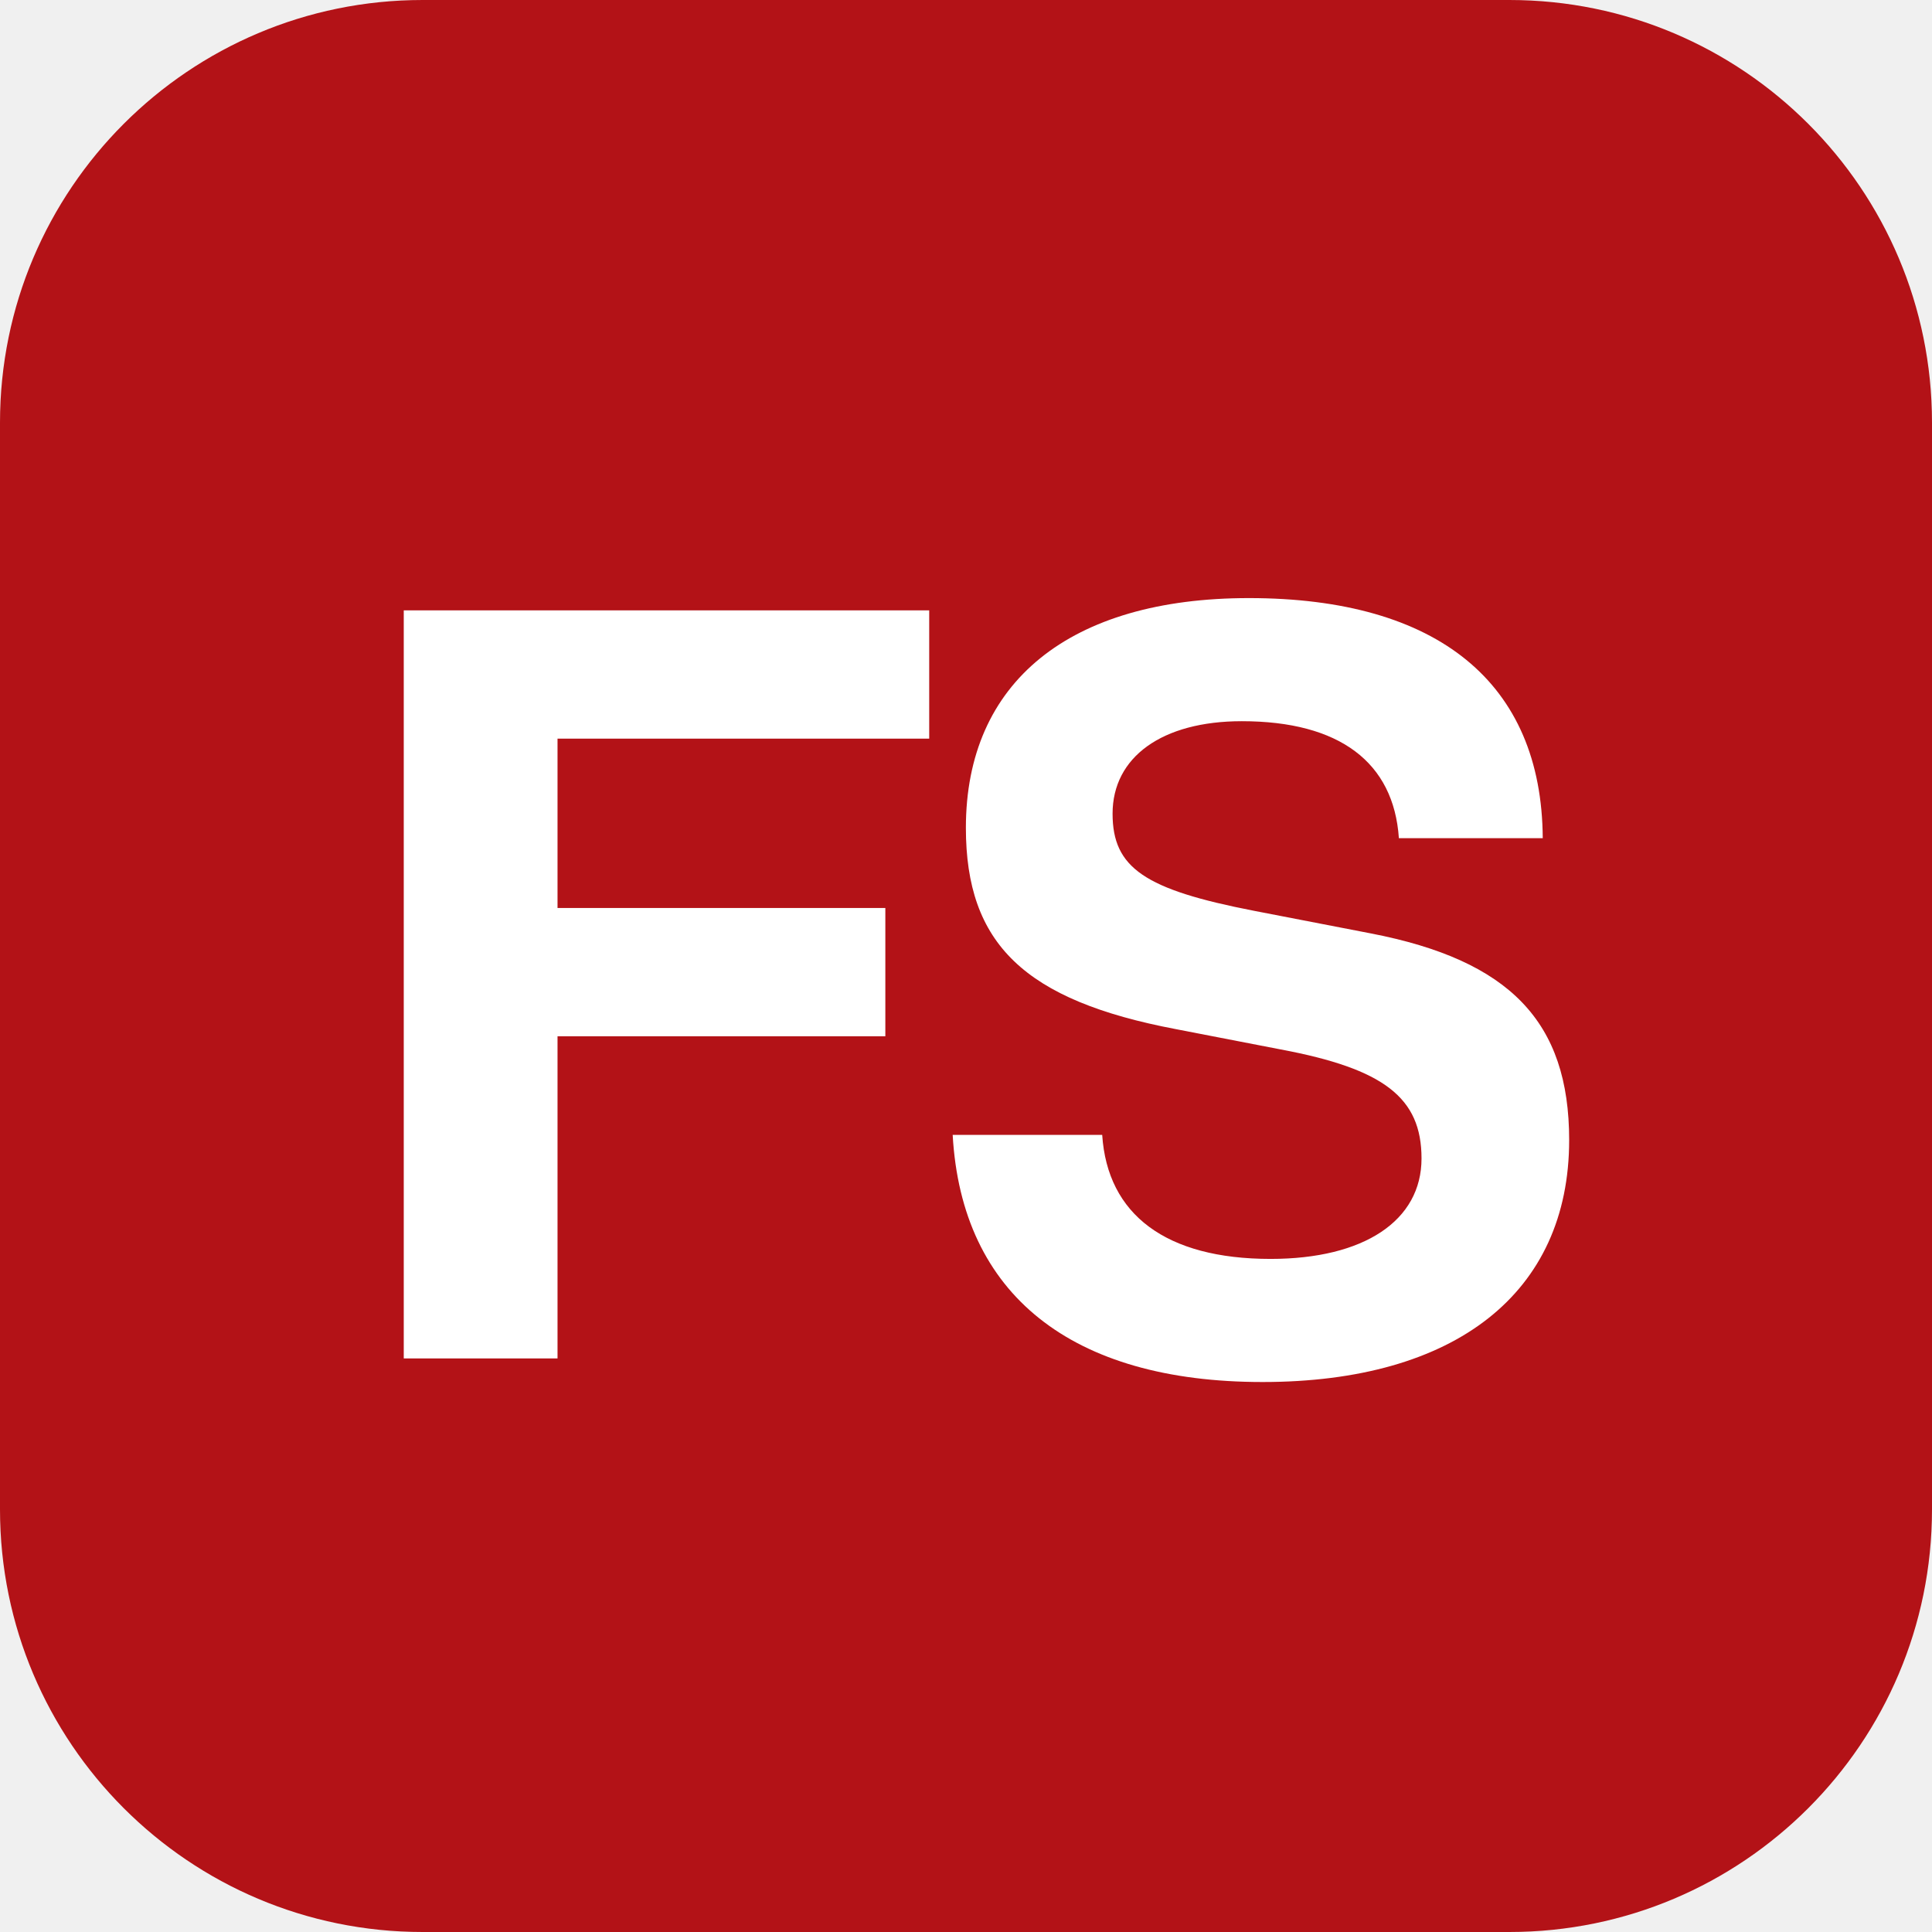
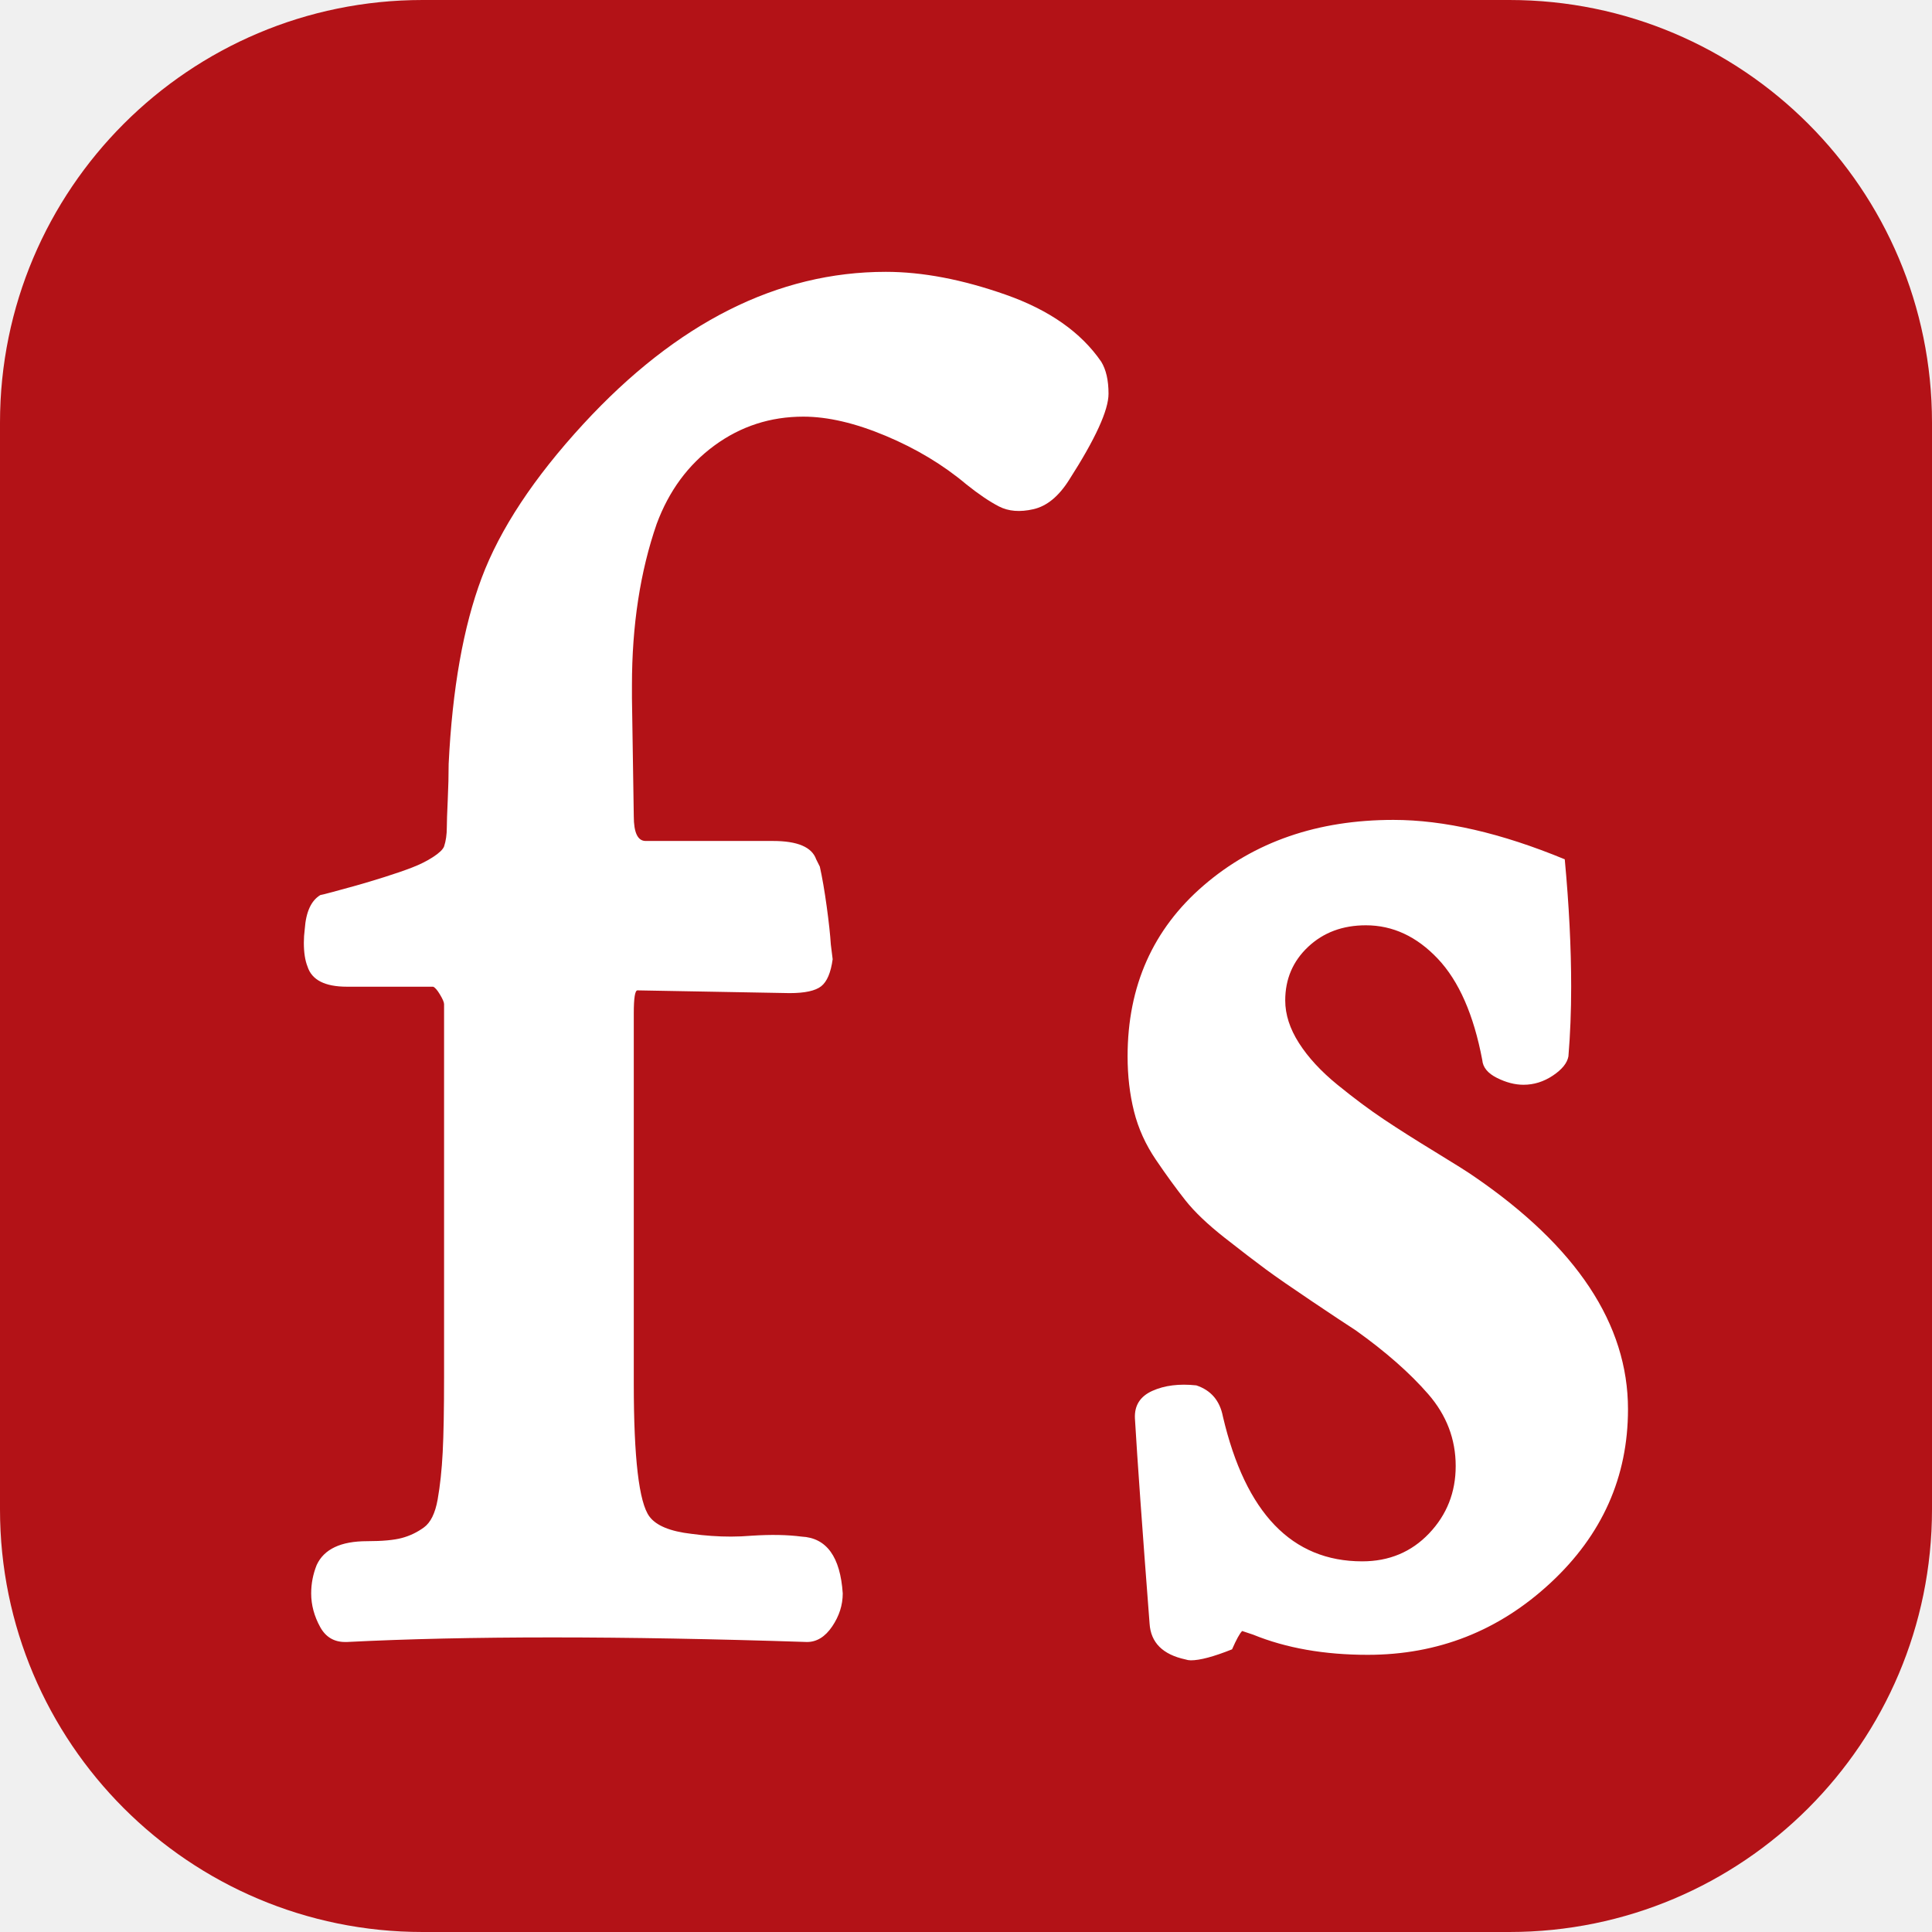
<svg xmlns="http://www.w3.org/2000/svg" viewBox="0 0 64 64">
  <rect width="64" height="64" rx="14" fill="#b31217" />
-   <text x="32" y="45" fill="#ffffff" text-anchor="middle" font-family="Jost, Futura, 'Helvetica Neue', Helvetica, Arial, sans-serif" font-size="34" font-weight="700" letter-spacing="-1">FS</text>
+   <g transform="translate(8.942 54.211) scale(0.03036 -0.03036)" fill="#ffffff">
+     <path d="M38.0 772Q40.0 800 55.0 809Q56.0 809 69.0 812.5Q82.0 816 94.5 819.5Q107.0 823 124.5 828.5Q142.0 834 155.0 839.0Q168.0 844 178.0 850.5Q188.0 857 190.0 862Q193.0 871 193.0 883Q193.0 891 194.0 912.5Q195.0 934 195.0 952Q201.0 1075 231.0 1155.0Q261.0 1235 342.0 1323Q495.0 1489 672.0 1489Q732.0 1489 803.0 1464.0Q874.0 1439 907.0 1391Q915.0 1378 915.0 1356Q915.0 1329 872.0 1262Q855.0 1235 833.0 1230.0Q811.0 1225 795.5 1233.0Q780.0 1241 760.0 1257Q722.0 1289 672.0 1310.0Q622.0 1331 582.0 1331Q528.0 1331 485.0 1299.5Q442.0 1268 422.0 1214Q395.0 1136 395.0 1038Q395.0 1031 395.0 1024L397.0 895Q397.0 868 410.0 868H549.0Q589.0 868 596.0 848L600.0 840Q604.0 822 607.5 796.5Q611.0 771 612.0 755L614.0 739Q611.0 717 601.5 709.5Q592.0 702 567.0 702L401.0 705Q397.0 705 397.0 680V276Q397.0 154 414.0 131Q425.0 116 460.0 112Q482.0 109 503.0 109Q514.0 109 526.0 110Q557.0 112 580.0 109Q621.0 107 625.0 47Q625.0 28 613.5 11.0Q602.0 -6 586.0 -6Q434.0 -1 308.0 -1.0Q182.0 -1 84.0 -6Q83.0 -6 82.0 -6Q64.0 -6 55.0 10Q45.0 28 45.0 47Q45.0 63 51.0 78Q63.0 104 106.0 104Q131.0 104 144.0 107.5Q157.0 111 168.0 119.0Q179.0 127 183.0 149.5Q187.0 172 188.5 201.0Q190.0 230 190.0 283V676V690Q190.0 693 185.5 700.5Q181.0 708 178.0 709H84.0Q48.0 709 41.0 731Q37.0 741 37.0 757Q37.0 764 38.0 772Z M935.8 633Q935.8 748 1018.8 819.5Q1101.8 891 1225.8 891Q1308.8 891 1412.8 848Q1419.8 773 1419.8 709Q1419.8 669 1416.8 633Q1414.8 622 1399.8 612.0Q1384.8 602 1367.8 602Q1353.8 602 1338.8 609.5Q1323.8 617 1322.8 629Q1308.8 703 1274.3 739.5Q1239.8 776 1195.8 776Q1157.8 776 1132.8 752.5Q1107.8 729 1107.8 694Q1107.8 671 1122.8 647.5Q1137.8 624 1164.8 602.0Q1191.8 580 1215.8 564.0Q1239.8 548 1271.8 528.5Q1303.8 509 1313.8 502Q1481.8 387 1481.8 248Q1481.8 137 1397.3 58.5Q1312.8 -20 1197.8 -20Q1126.8 -20 1072.8 2L1060.8 6Q1056.8 2 1049.8 -14Q1019.8 -26 1004.8 -26Q1001.8 -26 998.8 -25Q961.8 -17 959.8 14Q947.8 170 943.8 238Q942.8 259 962.8 268.0Q982.8 277 1010.8 274Q1034.8 266 1039.8 240Q1076.8 82 1191.8 82Q1235.8 82 1264.8 112.5Q1293.8 143 1293.8 186Q1293.8 230 1263.8 264.5Q1233.8 299 1184.8 334Q1170.8 343 1137.3 365.5Q1103.8 388 1086.8 400.5Q1069.8 413 1041.8 435.0Q1013.8 457 998.8 476.0Q983.8 495 966.8 520.0Q949.8 545 942.8 573.0Q935.8 601 935.8 633Z" />
+   </g>
</svg>
